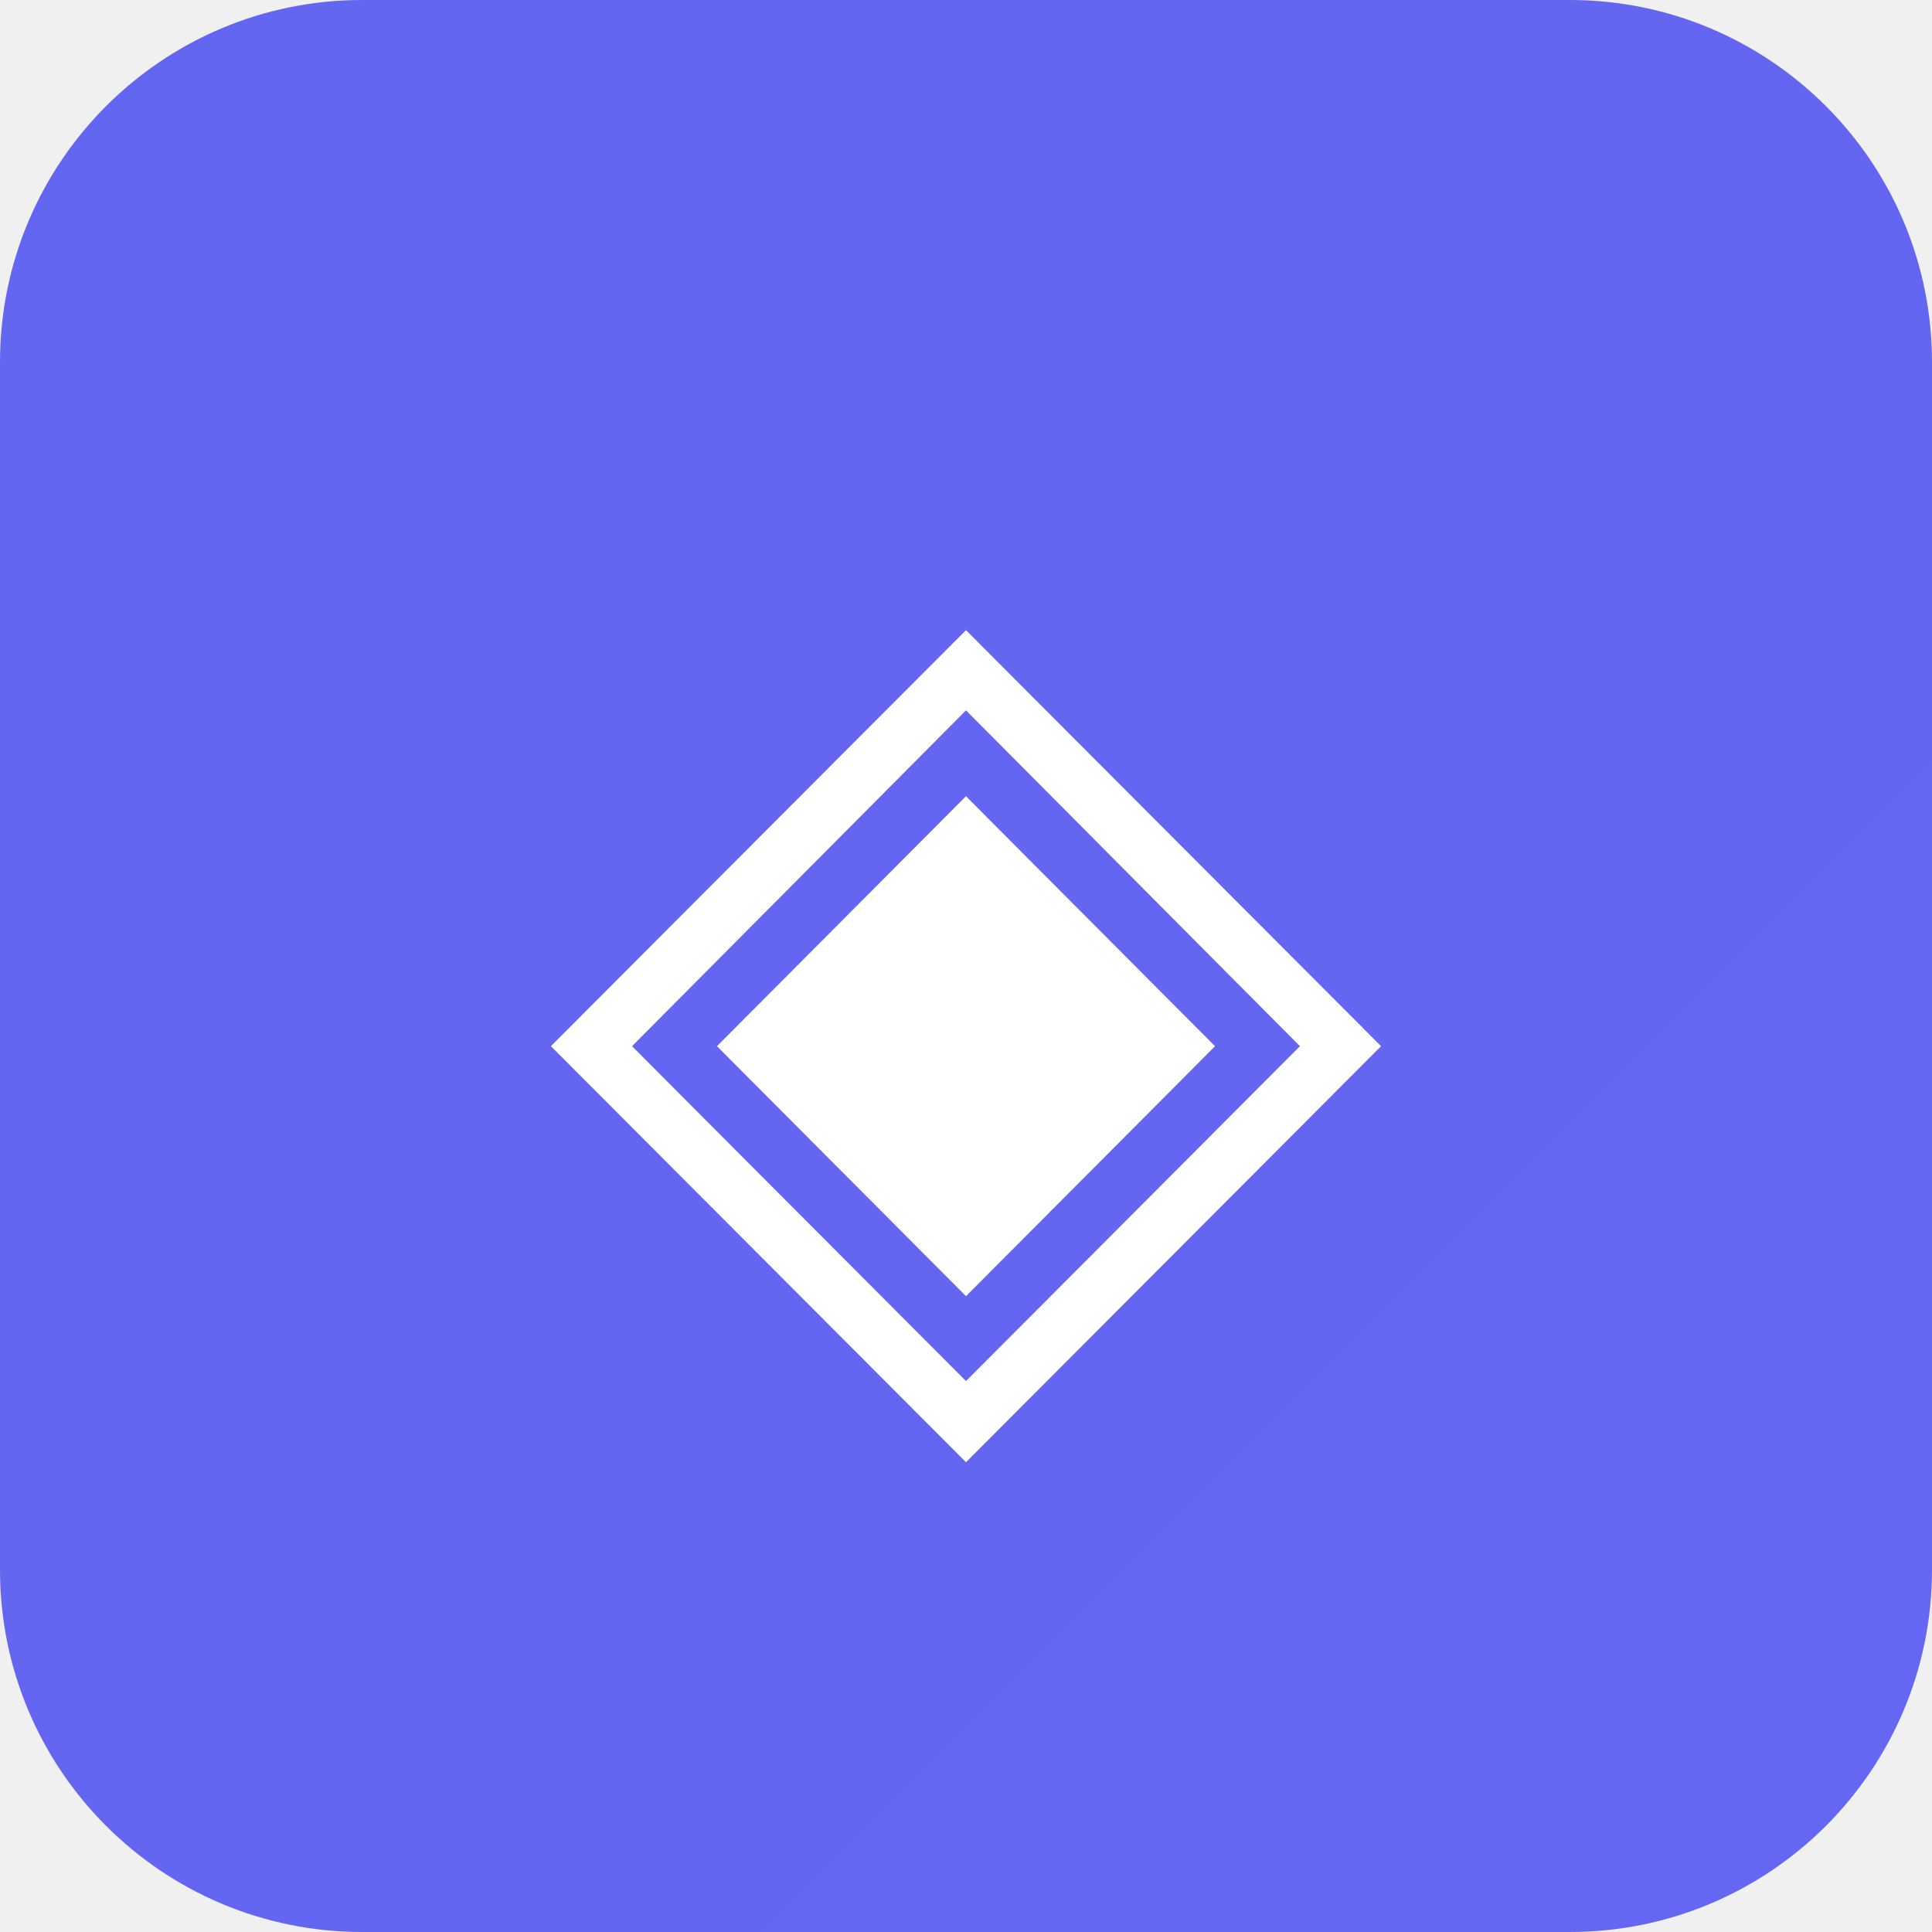
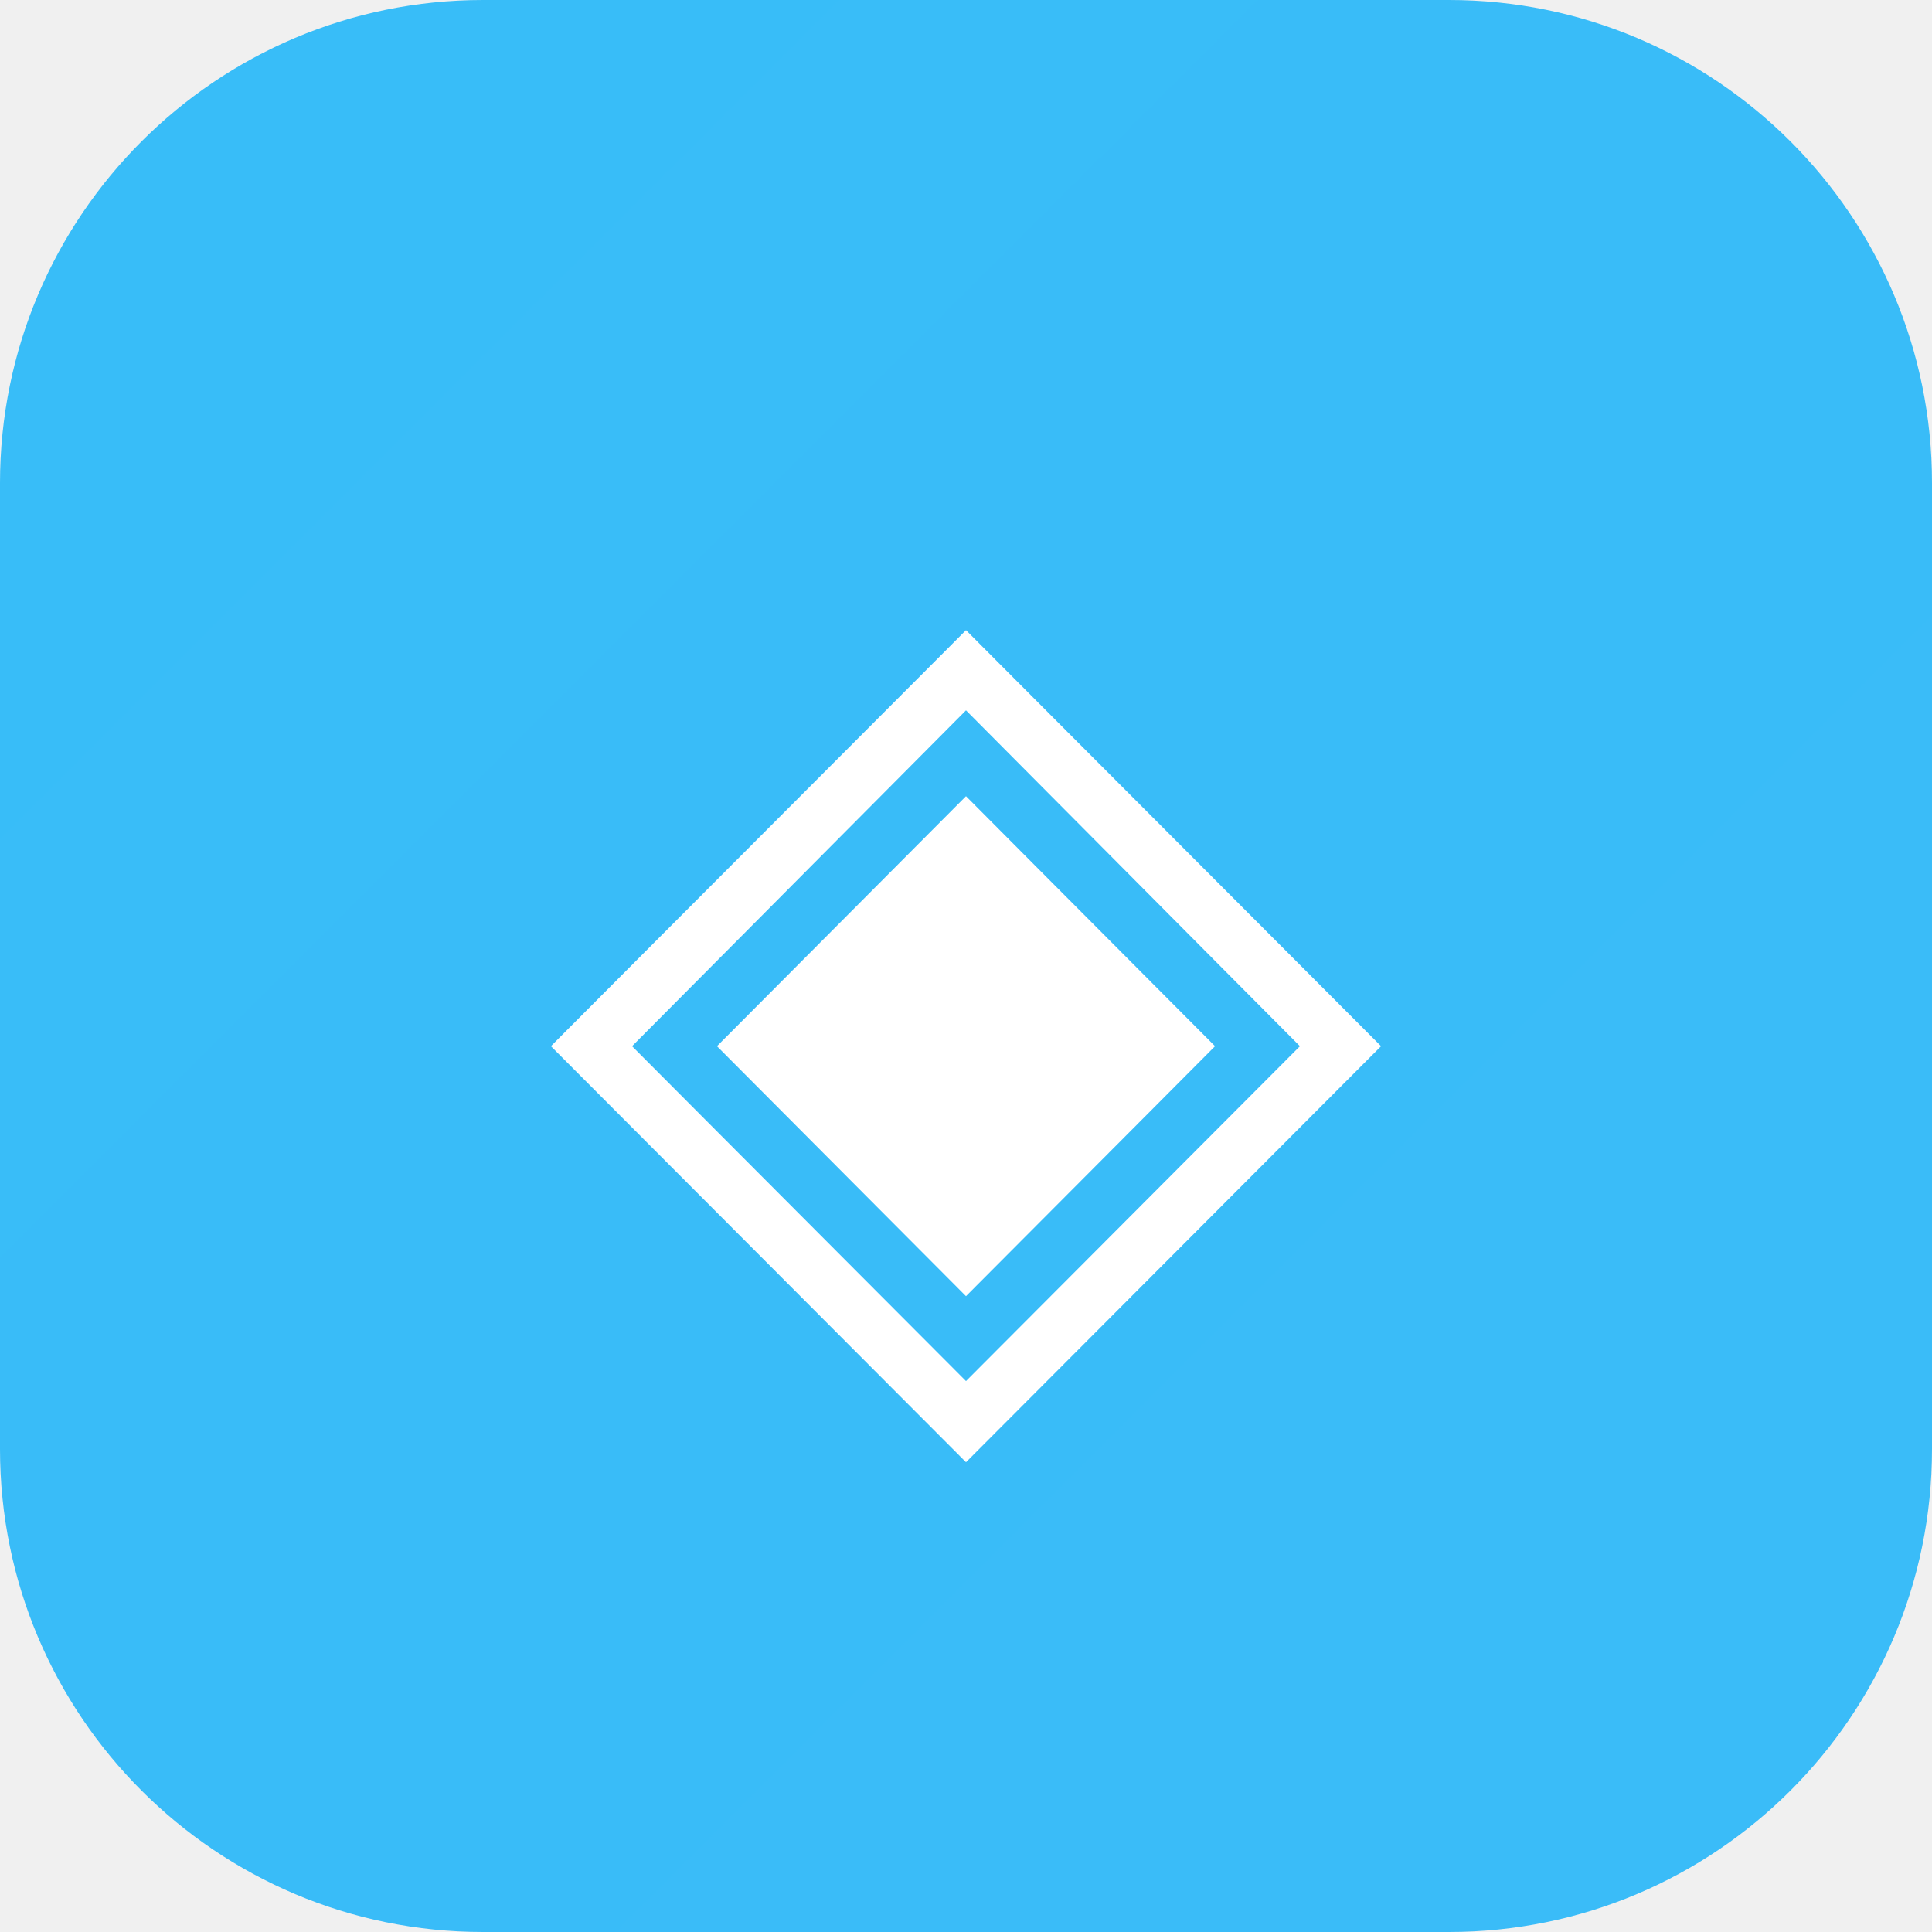
<svg xmlns="http://www.w3.org/2000/svg" viewBox="0 0 32 32">
-   <rect width="32" height="32" rx="6" fill="url(#g)" />
+   <rect width="32" height="32" rx="8" fill="url(#g)" />
  <defs>
    <linearGradient id="g" x1="0" y1="0" x2="32" y2="32">
-       <stop offset="0%" stop-color="#6366f1" />
-       <stop offset="100%" stop-color="#a855f7" />
+       <stop offset="0%" stop-color="#38bdf8" />
+       <stop offset="100%" stop-color="#818cf8" />
    </linearGradient>
  </defs>
  <text x="16" y="22" text-anchor="middle" font-size="18" font-family="sans-serif" font-weight="700" fill="white">◈</text>
</svg>
